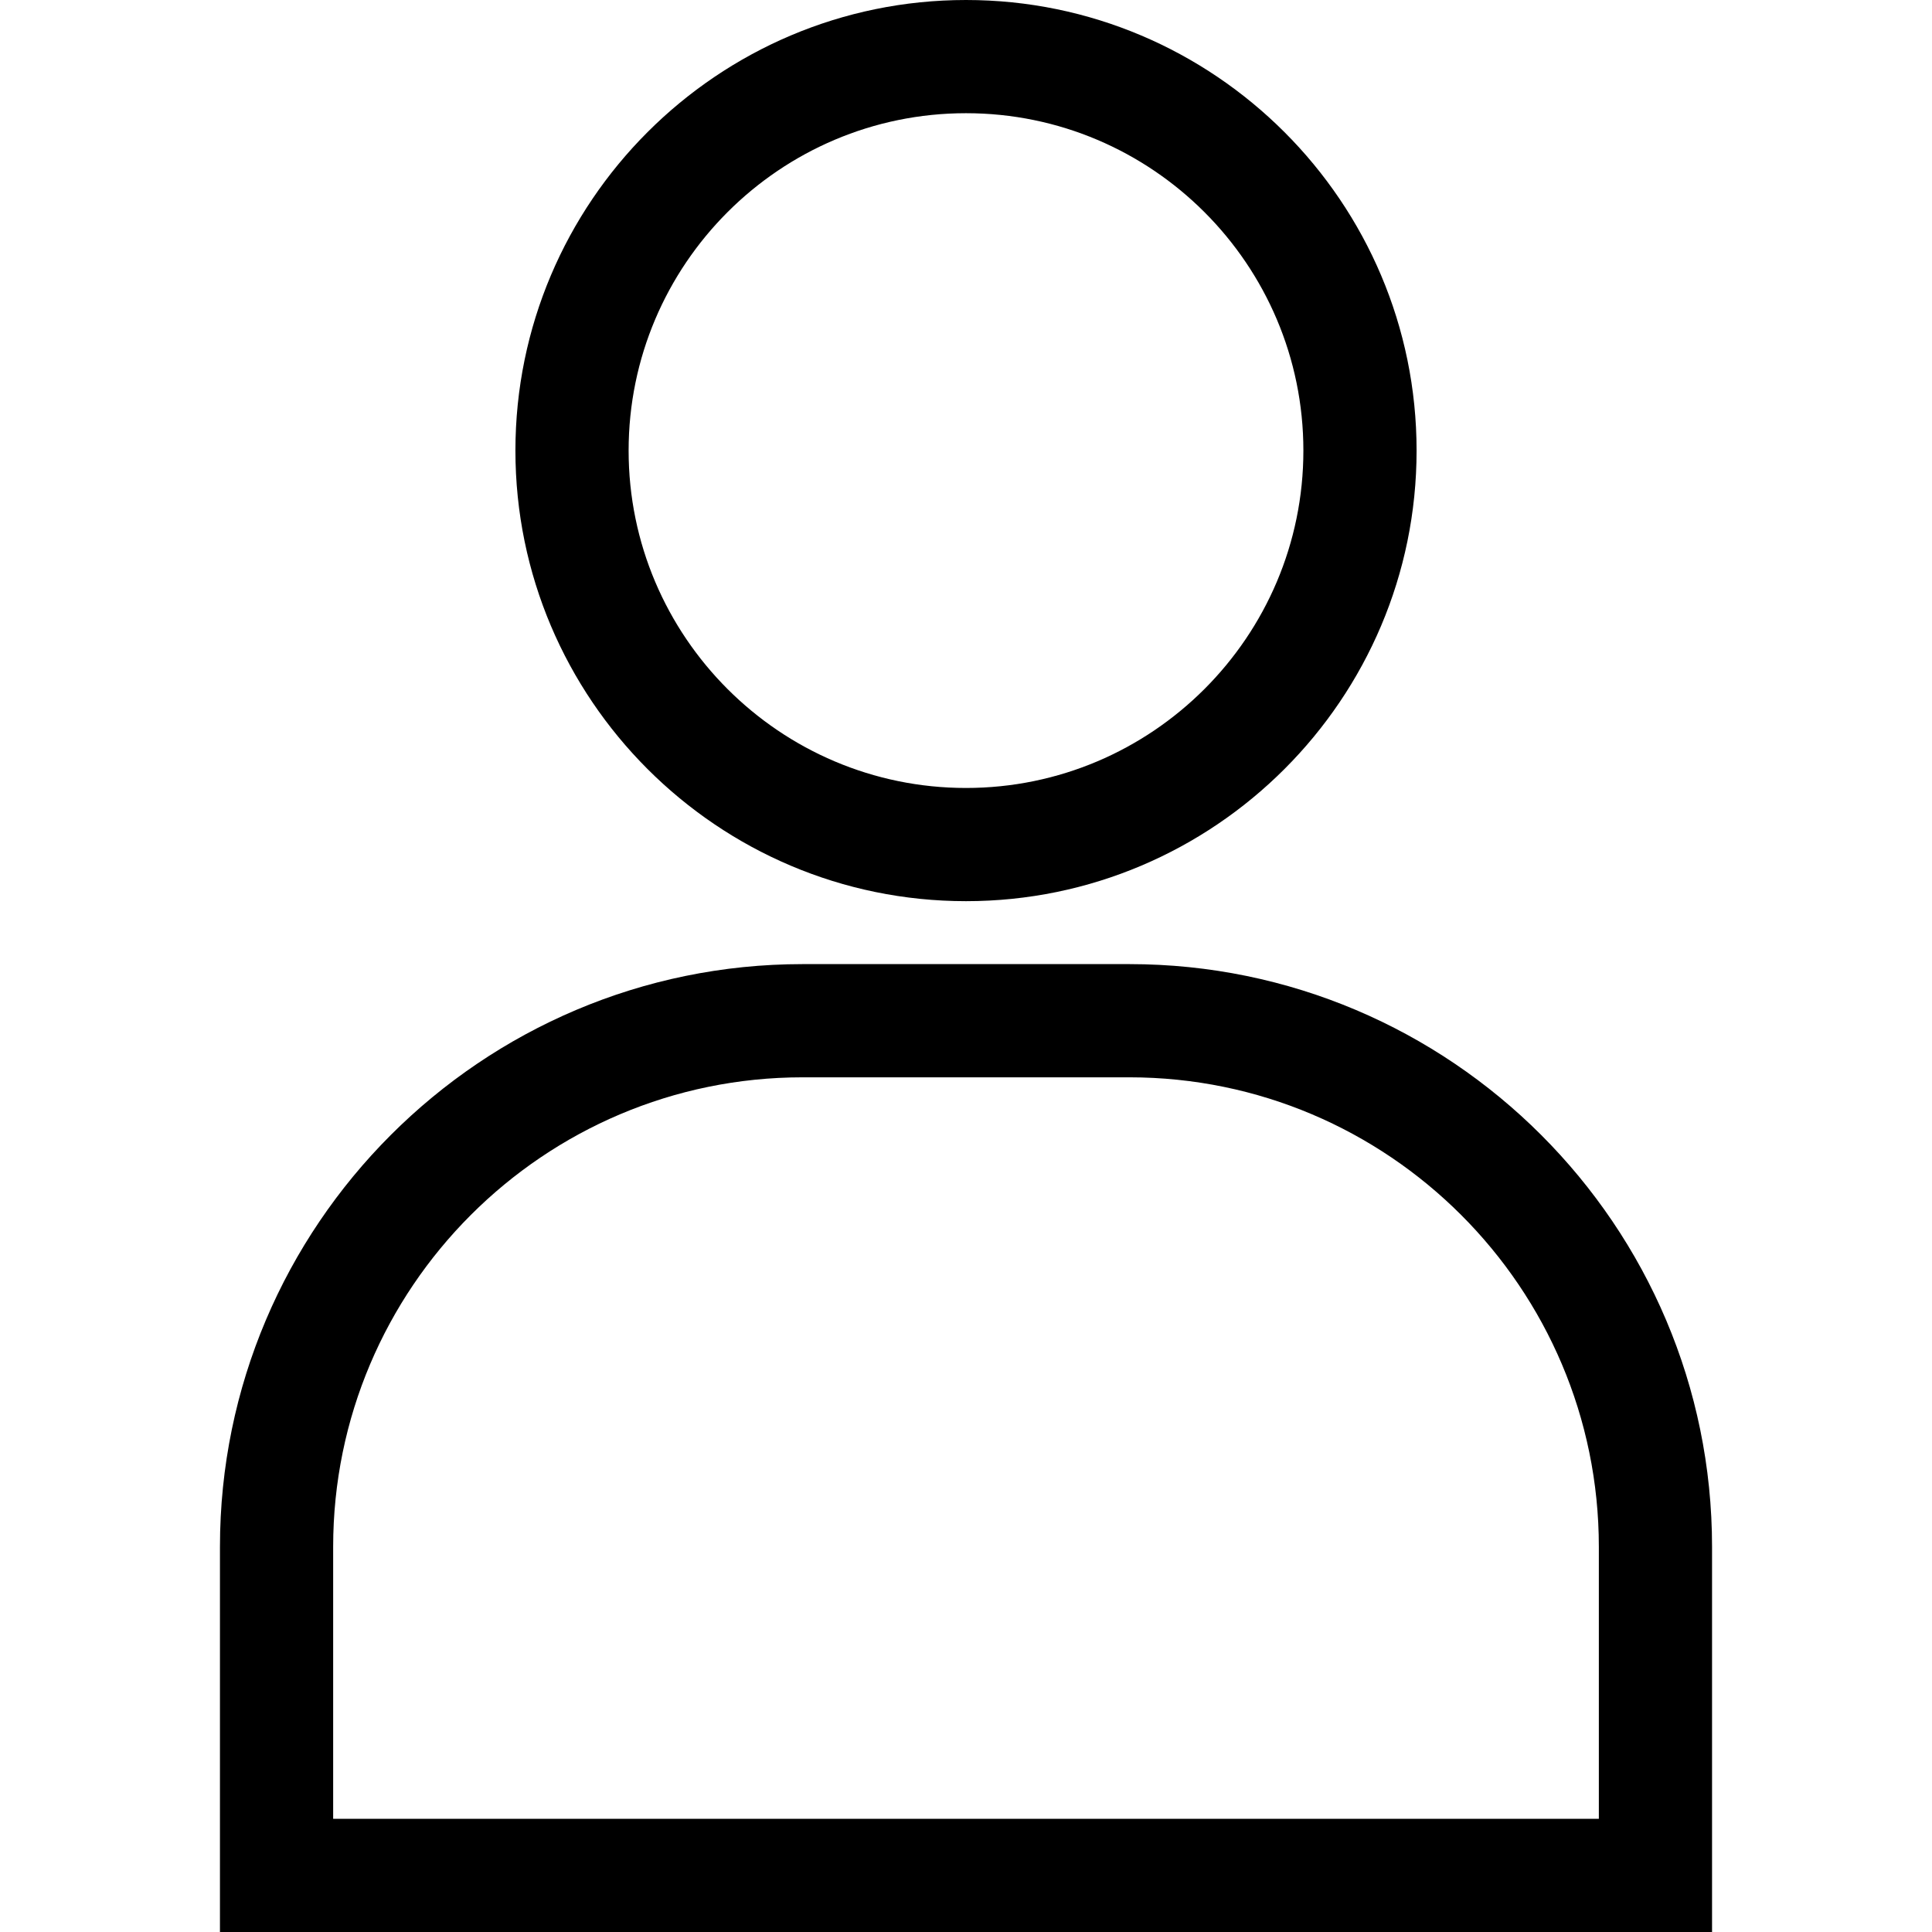
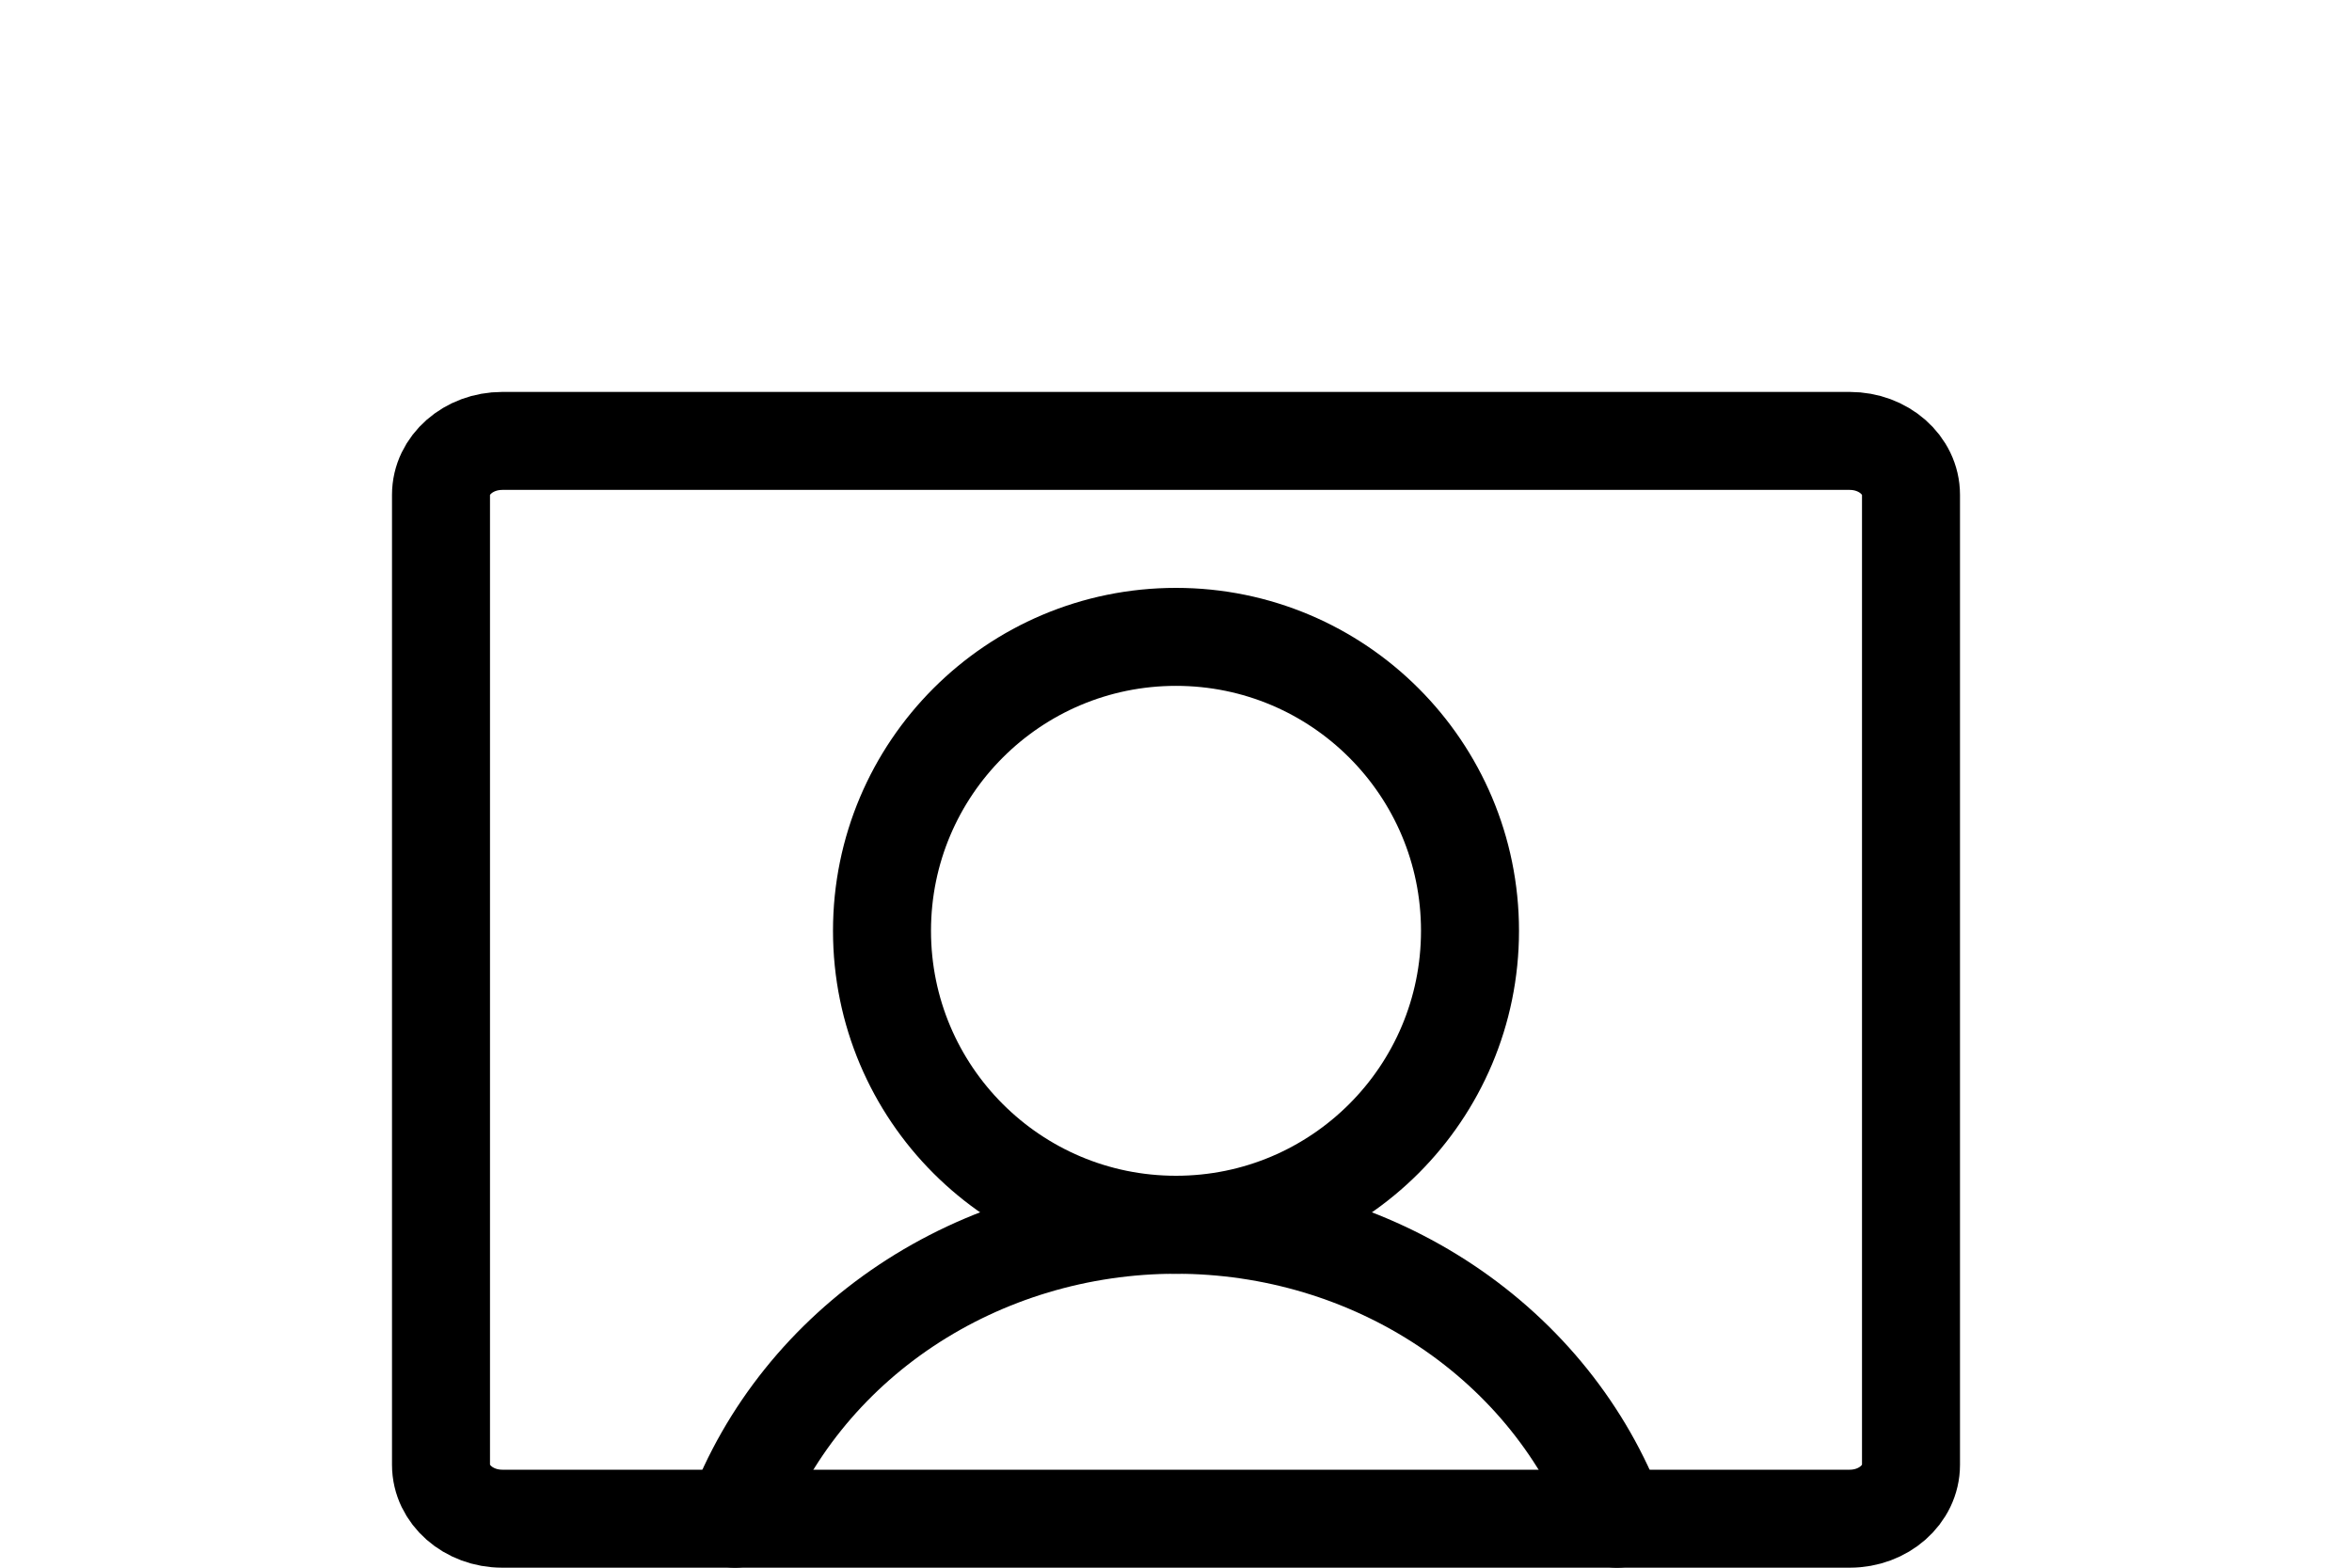
- <svg xmlns="http://www.w3.org/2000/svg" version="1.1" id="Capa_1" x="0px" y="0px" viewBox="0 0 512 512" style="enable-background:new 0 0 512 512;" xml:space="preserve">
-   <g>
-     <g>
-       <path d="M299.29,255.5h-86.58c-85.14,0-154.42,69.27-154.42,154.42V512h395.42V409.92C453.71,324.77,384.43,255.5,299.29,255.5z     M88.29,482v-72.08c0-68.61,55.82-124.42,124.42-124.42h86.58c68.6,0,124.42,55.81,124.42,124.42V482H88.29z" />
-     </g>
-   </g>
-   <g>
-     <g>
-       <path d="M256,0c-65.84,0-119.41,53.57-119.41,119.41S190.16,238.82,256,238.82s119.41-53.57,119.41-119.41S321.84,0,256,0z     M256,208.82c-49.3,0-89.41-40.11-89.41-89.41C166.59,70.11,206.7,30,256,30s89.41,40.11,89.41,89.41    C345.41,168.71,305.3,208.82,256,208.82z" />
-     </g>
-   </g>
-   <g>
- </g>
-   <g>
- </g>
-   <g>
- </g>
-   <g>
- </g>
-   <g>
- </g>
-   <g>
- </g>
-   <g>
- </g>
-   <g>
- </g>
-   <g>
- </g>
-   <g>
- </g>
-   <g>
- </g>
-   <g>
- </g>
-   <g>
- </g>
-   <g>
- </g>
-   <g>
- </g>
+ <svg xmlns="http://www.w3.org/2000/svg" width="48" height="32" viewBox="0 0 48 32" fill="none">
+   <path d="M37.75 9H10.25C9.56 9 9 9.492 9 10.1V29.9C9 30.508 9.56 31 10.25 31H37.75C38.44 31 39 30.508 39 29.9V10.1C39 9.492 38.44 9 37.75 9Z" stroke="black" stroke-width="2" stroke-linecap="round" stroke-linejoin="round" />
+   <path d="M24 25C27.314 25 30 22.314 30 19C30 15.686 27.314 13 24 13C20.686 13 18 15.686 18 19C18 22.314 20.686 25 24 25Z" stroke="black" stroke-width="2" stroke-linecap="round" stroke-linejoin="round" />
+   <path d="M15 31C15.659 29.245 16.878 27.726 18.489 26.651C20.101 25.577 22.026 25 24 25C25.974 25 27.899 25.577 29.511 26.651C31.122 27.726 32.341 29.245 33 31" stroke="black" stroke-width="2" stroke-linecap="round" stroke-linejoin="round" />
</svg>
